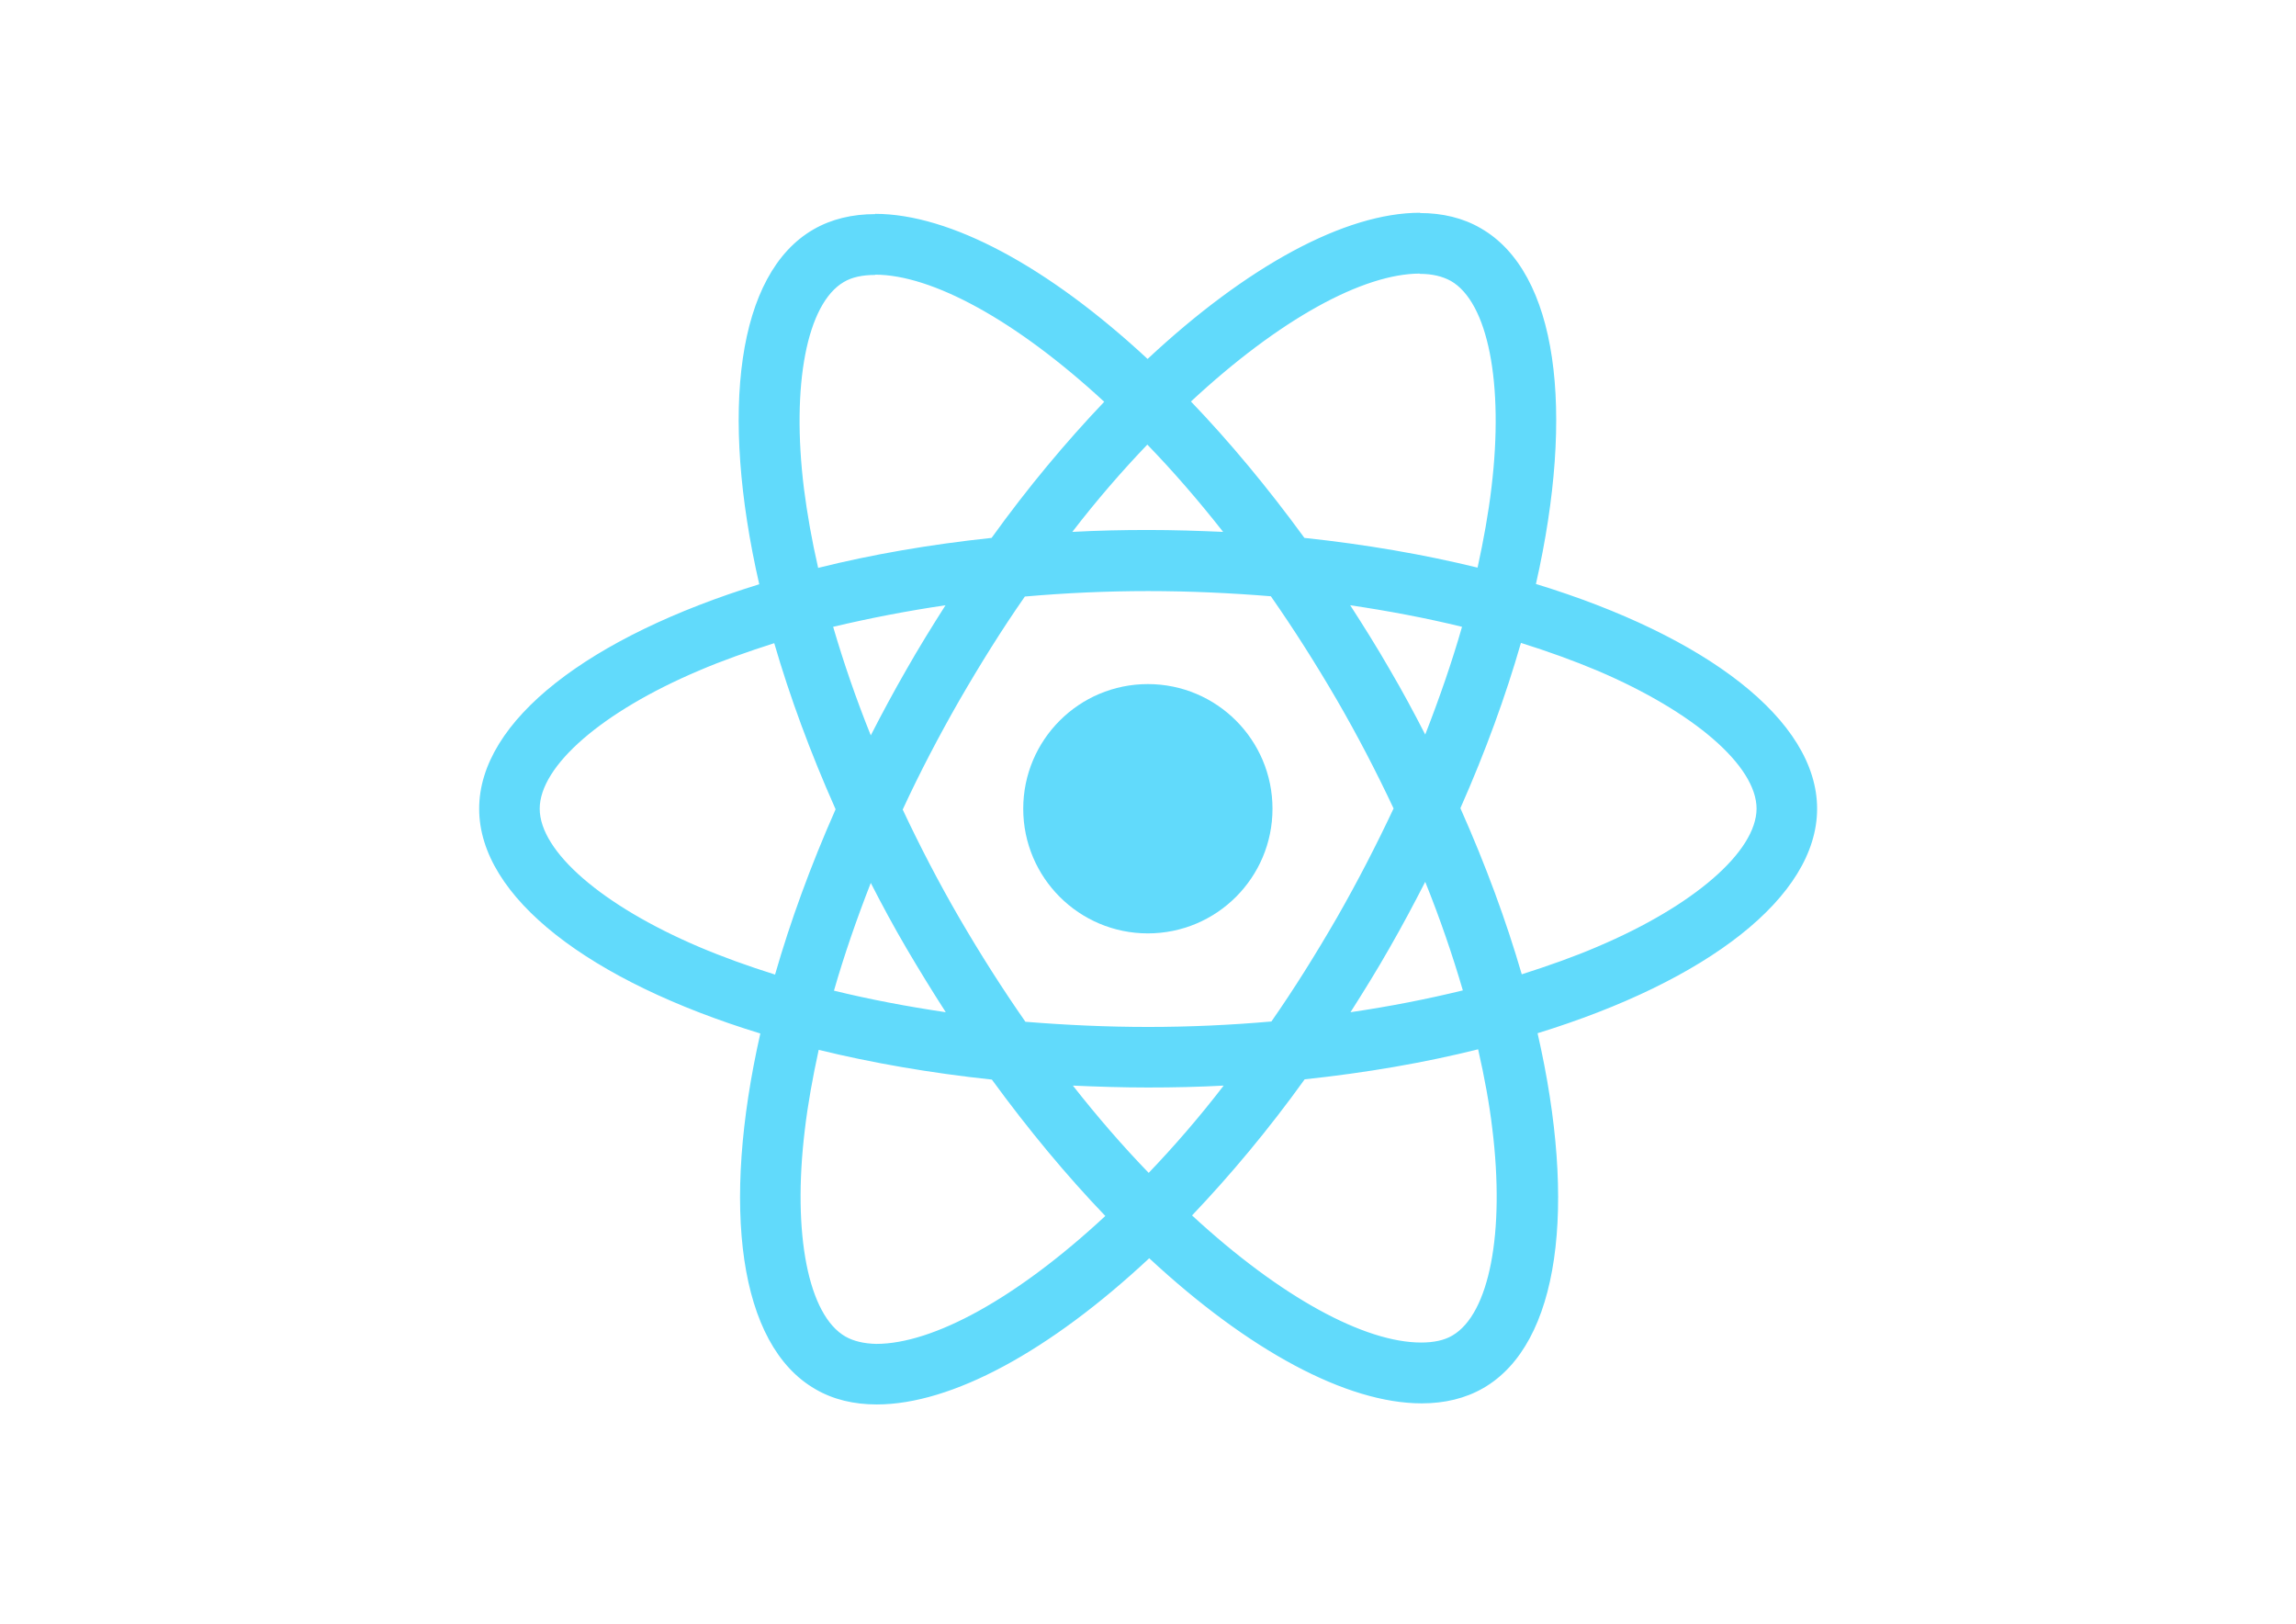
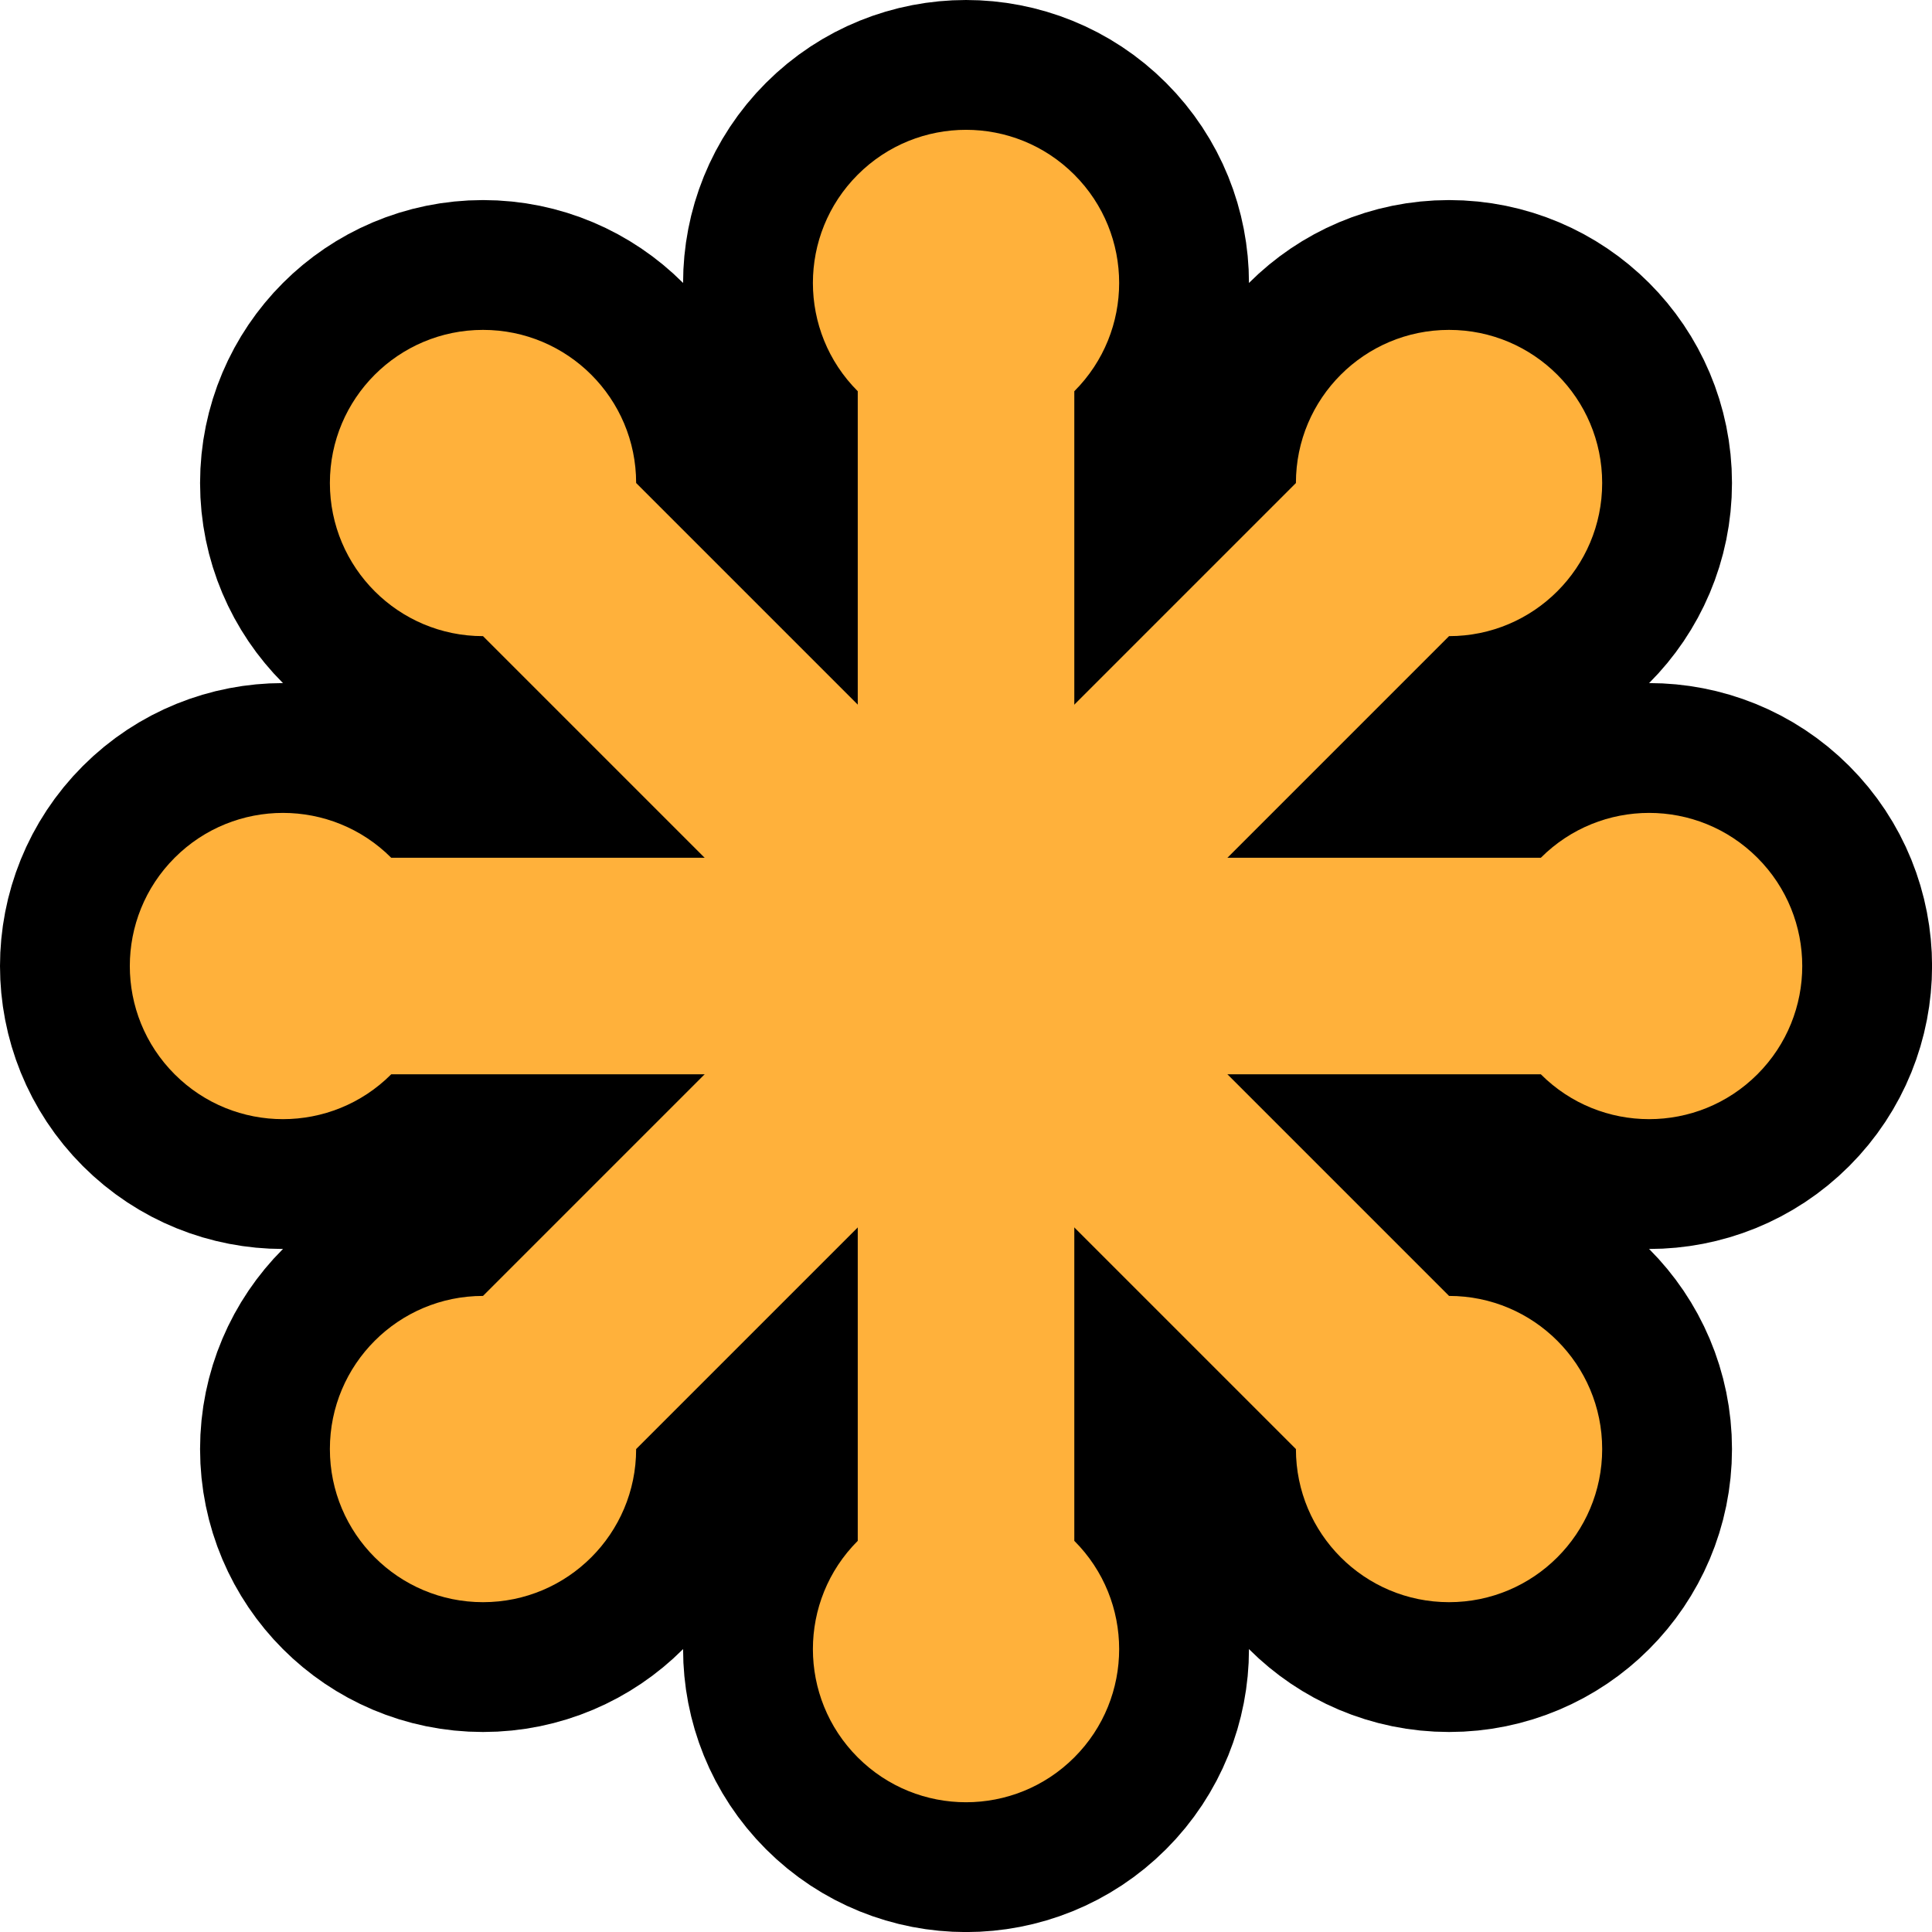
- <svg xmlns="http://www.w3.org/2000/svg" viewBox="0 0 841.9 595.3">
-   <g fill="#61DAFB">
-     <path d="M666.3 296.5c0-32.5-40.7-63.3-103.1-82.4 14.4-63.6 8-114.2-20.2-130.4-6.5-3.8-14.1-5.6-22.4-5.6v22.3c4.6 0 8.3.9 11.4 2.6 13.6 7.8 19.5 37.5 14.9 75.7-1.1 9.4-2.9 19.3-5.1 29.4-19.6-4.8-41-8.5-63.5-10.9-13.5-18.5-27.5-35.3-41.6-50 32.6-30.3 63.2-46.9 84-46.9V78c-27.5 0-63.5 19.6-99.9 53.6-36.4-33.8-72.4-53.2-99.9-53.2v22.3c20.7 0 51.4 16.5 84 46.6-14 14.7-28 31.4-41.3 49.9-22.6 2.4-44 6.1-63.6 11-2.3-10-4-19.7-5.2-29-4.7-38.2 1.1-67.9 14.6-75.8 3-1.8 6.9-2.6 11.5-2.6V78.5c-8.4 0-16 1.8-22.6 5.6-28.1 16.2-34.4 66.7-19.9 130.1-62.2 19.2-102.7 49.9-102.7 82.3 0 32.5 40.7 63.3 103.1 82.4-14.4 63.6-8 114.2 20.2 130.4 6.5 3.8 14.1 5.6 22.5 5.6 27.5 0 63.5-19.6 99.9-53.6 36.4 33.8 72.4 53.2 99.9 53.2 8.4 0 16-1.8 22.6-5.6 28.1-16.2 34.4-66.7 19.9-130.1 62-19.1 102.5-49.9 102.5-82.3zm-130.2-66.7c-3.7 12.9-8.3 26.2-13.5 39.5-4.1-8-8.4-16-13.1-24-4.6-8-9.5-15.8-14.4-23.4 14.2 2.1 27.9 4.7 41 7.9zm-45.8 106.5c-7.8 13.5-15.8 26.3-24.1 38.2-14.9 1.3-30 2-45.2 2-15.1 0-30.2-.7-45-1.9-8.3-11.9-16.4-24.6-24.2-38-7.6-13.1-14.5-26.4-20.8-39.8 6.2-13.4 13.2-26.8 20.7-39.9 7.8-13.5 15.8-26.3 24.1-38.2 14.9-1.3 30-2 45.2-2 15.1 0 30.2.7 45 1.9 8.3 11.9 16.4 24.6 24.2 38 7.6 13.1 14.5 26.4 20.8 39.8-6.3 13.4-13.2 26.8-20.7 39.9zm32.3-13c5.4 13.4 10 26.8 13.8 39.8-13.1 3.2-26.9 5.9-41.2 8 4.9-7.7 9.8-15.6 14.4-23.7 4.6-8 8.9-16.1 13-24.1zM421.2 430c-9.3-9.6-18.6-20.3-27.8-32 9 .4 18.2.7 27.5.7 9.4 0 18.7-.2 27.8-.7-9 11.7-18.3 22.4-27.5 32zm-74.4-58.9c-14.2-2.1-27.9-4.7-41-7.9 3.7-12.9 8.3-26.2 13.5-39.5 4.1 8 8.4 16 13.1 24 4.7 8 9.5 15.8 14.4 23.4zM420.7 163c9.3 9.6 18.6 20.3 27.8 32-9-.4-18.2-.7-27.5-.7-9.4 0-18.7.2-27.8.7 9-11.7 18.3-22.4 27.5-32zm-74 58.9c-4.9 7.7-9.8 15.6-14.4 23.7-4.6 8-8.9 16-13 24-5.4-13.4-10-26.8-13.8-39.8 13.1-3.1 26.9-5.8 41.2-7.9zm-90.5 125.2c-35.4-15.1-58.3-34.9-58.3-50.6 0-15.7 22.9-35.6 58.3-50.6 8.6-3.7 18-7 27.7-10.1 5.7 19.6 13.2 40 22.5 60.9-9.2 20.8-16.6 41.1-22.2 60.6-9.9-3.1-19.3-6.5-28-10.2zM310 490c-13.6-7.8-19.5-37.5-14.9-75.7 1.1-9.4 2.9-19.3 5.1-29.4 19.6 4.8 41 8.5 63.5 10.9 13.5 18.5 27.5 35.3 41.6 50-32.6 30.3-63.2 46.9-84 46.9-4.5-.1-8.3-1-11.3-2.7zm237.2-76.2c4.7 38.2-1.1 67.9-14.6 75.8-3 1.8-6.9 2.6-11.5 2.6-20.7 0-51.4-16.5-84-46.6 14-14.7 28-31.4 41.3-49.9 22.6-2.4 44-6.1 63.6-11 2.3 10.1 4.1 19.8 5.2 29.1zm38.5-66.7c-8.6 3.7-18 7-27.7 10.1-5.7-19.6-13.2-40-22.5-60.9 9.2-20.8 16.6-41.1 22.2-60.6 9.9 3.1 19.3 6.5 28.1 10.2 35.4 15.1 58.3 34.9 58.3 50.6-.1 15.7-23 35.6-58.4 50.6zM320.8 78.4z" />
-     <circle cx="420.9" cy="296.5" r="45.7" />
-     <path d="M520.5 78.1z" />
+ <svg xmlns="http://www.w3.org/2000/svg" xmlns:xlink="http://www.w3.org/1999/xlink" width="64" height="64" viewBox="0 0 64 64">
+   <g transform="matrix(.22628 0 0 .22628 -1.941 -1.941)" stroke="#000" stroke-width="38.009">
+     <g id="b" transform="translate(150 150)">
+       <path id="a" d="M-84.149-15.851a22.417 22.417 0 1 0 0 31.702H84.15a22.417 22.417 0 1 0 0-31.702z" fill="#ffb13b" />
+       <use xlink:href="#a" transform="rotate(45)" width="100%" height="100%" />
+       <use xlink:href="#a" transform="rotate(90)" width="100%" height="100%" />
+       <use xlink:href="#a" transform="rotate(135)" width="100%" height="100%" />
+     </g>
  </g>
+   <use xlink:href="#b" width="100%" height="100%" transform="matrix(.22628 0 0 .22628 -1.941 -1.941)" />
</svg>
